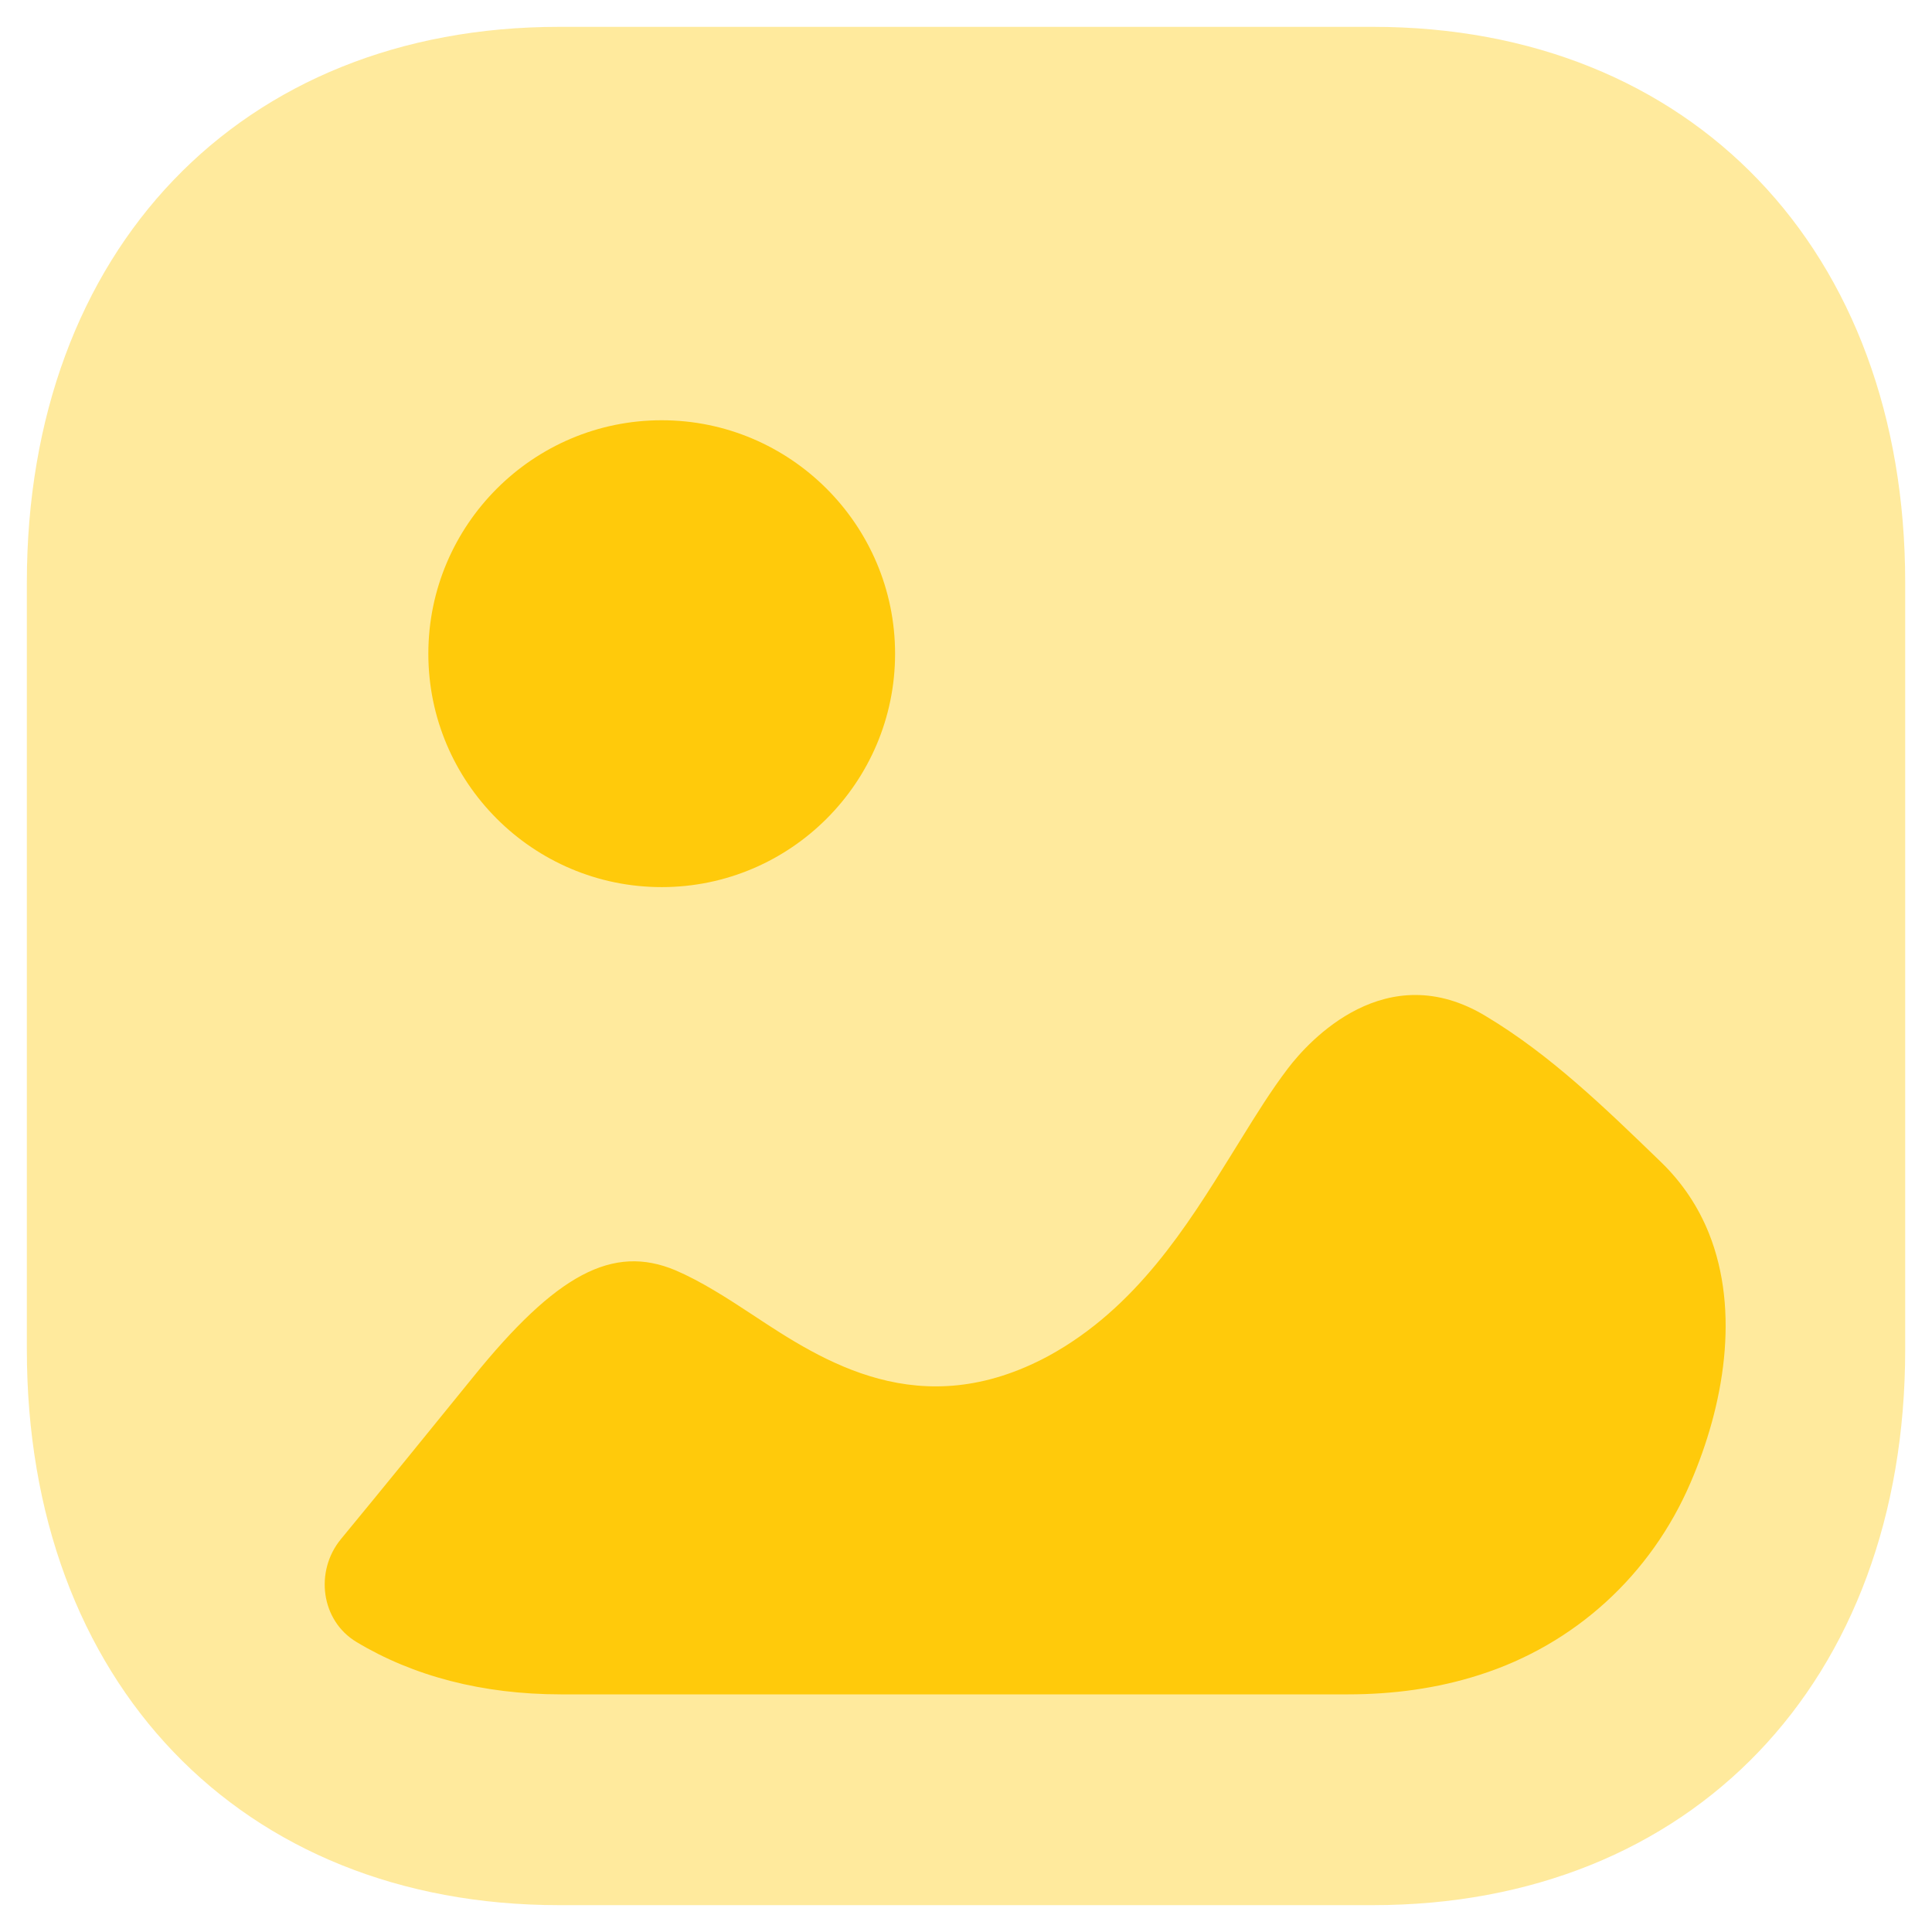
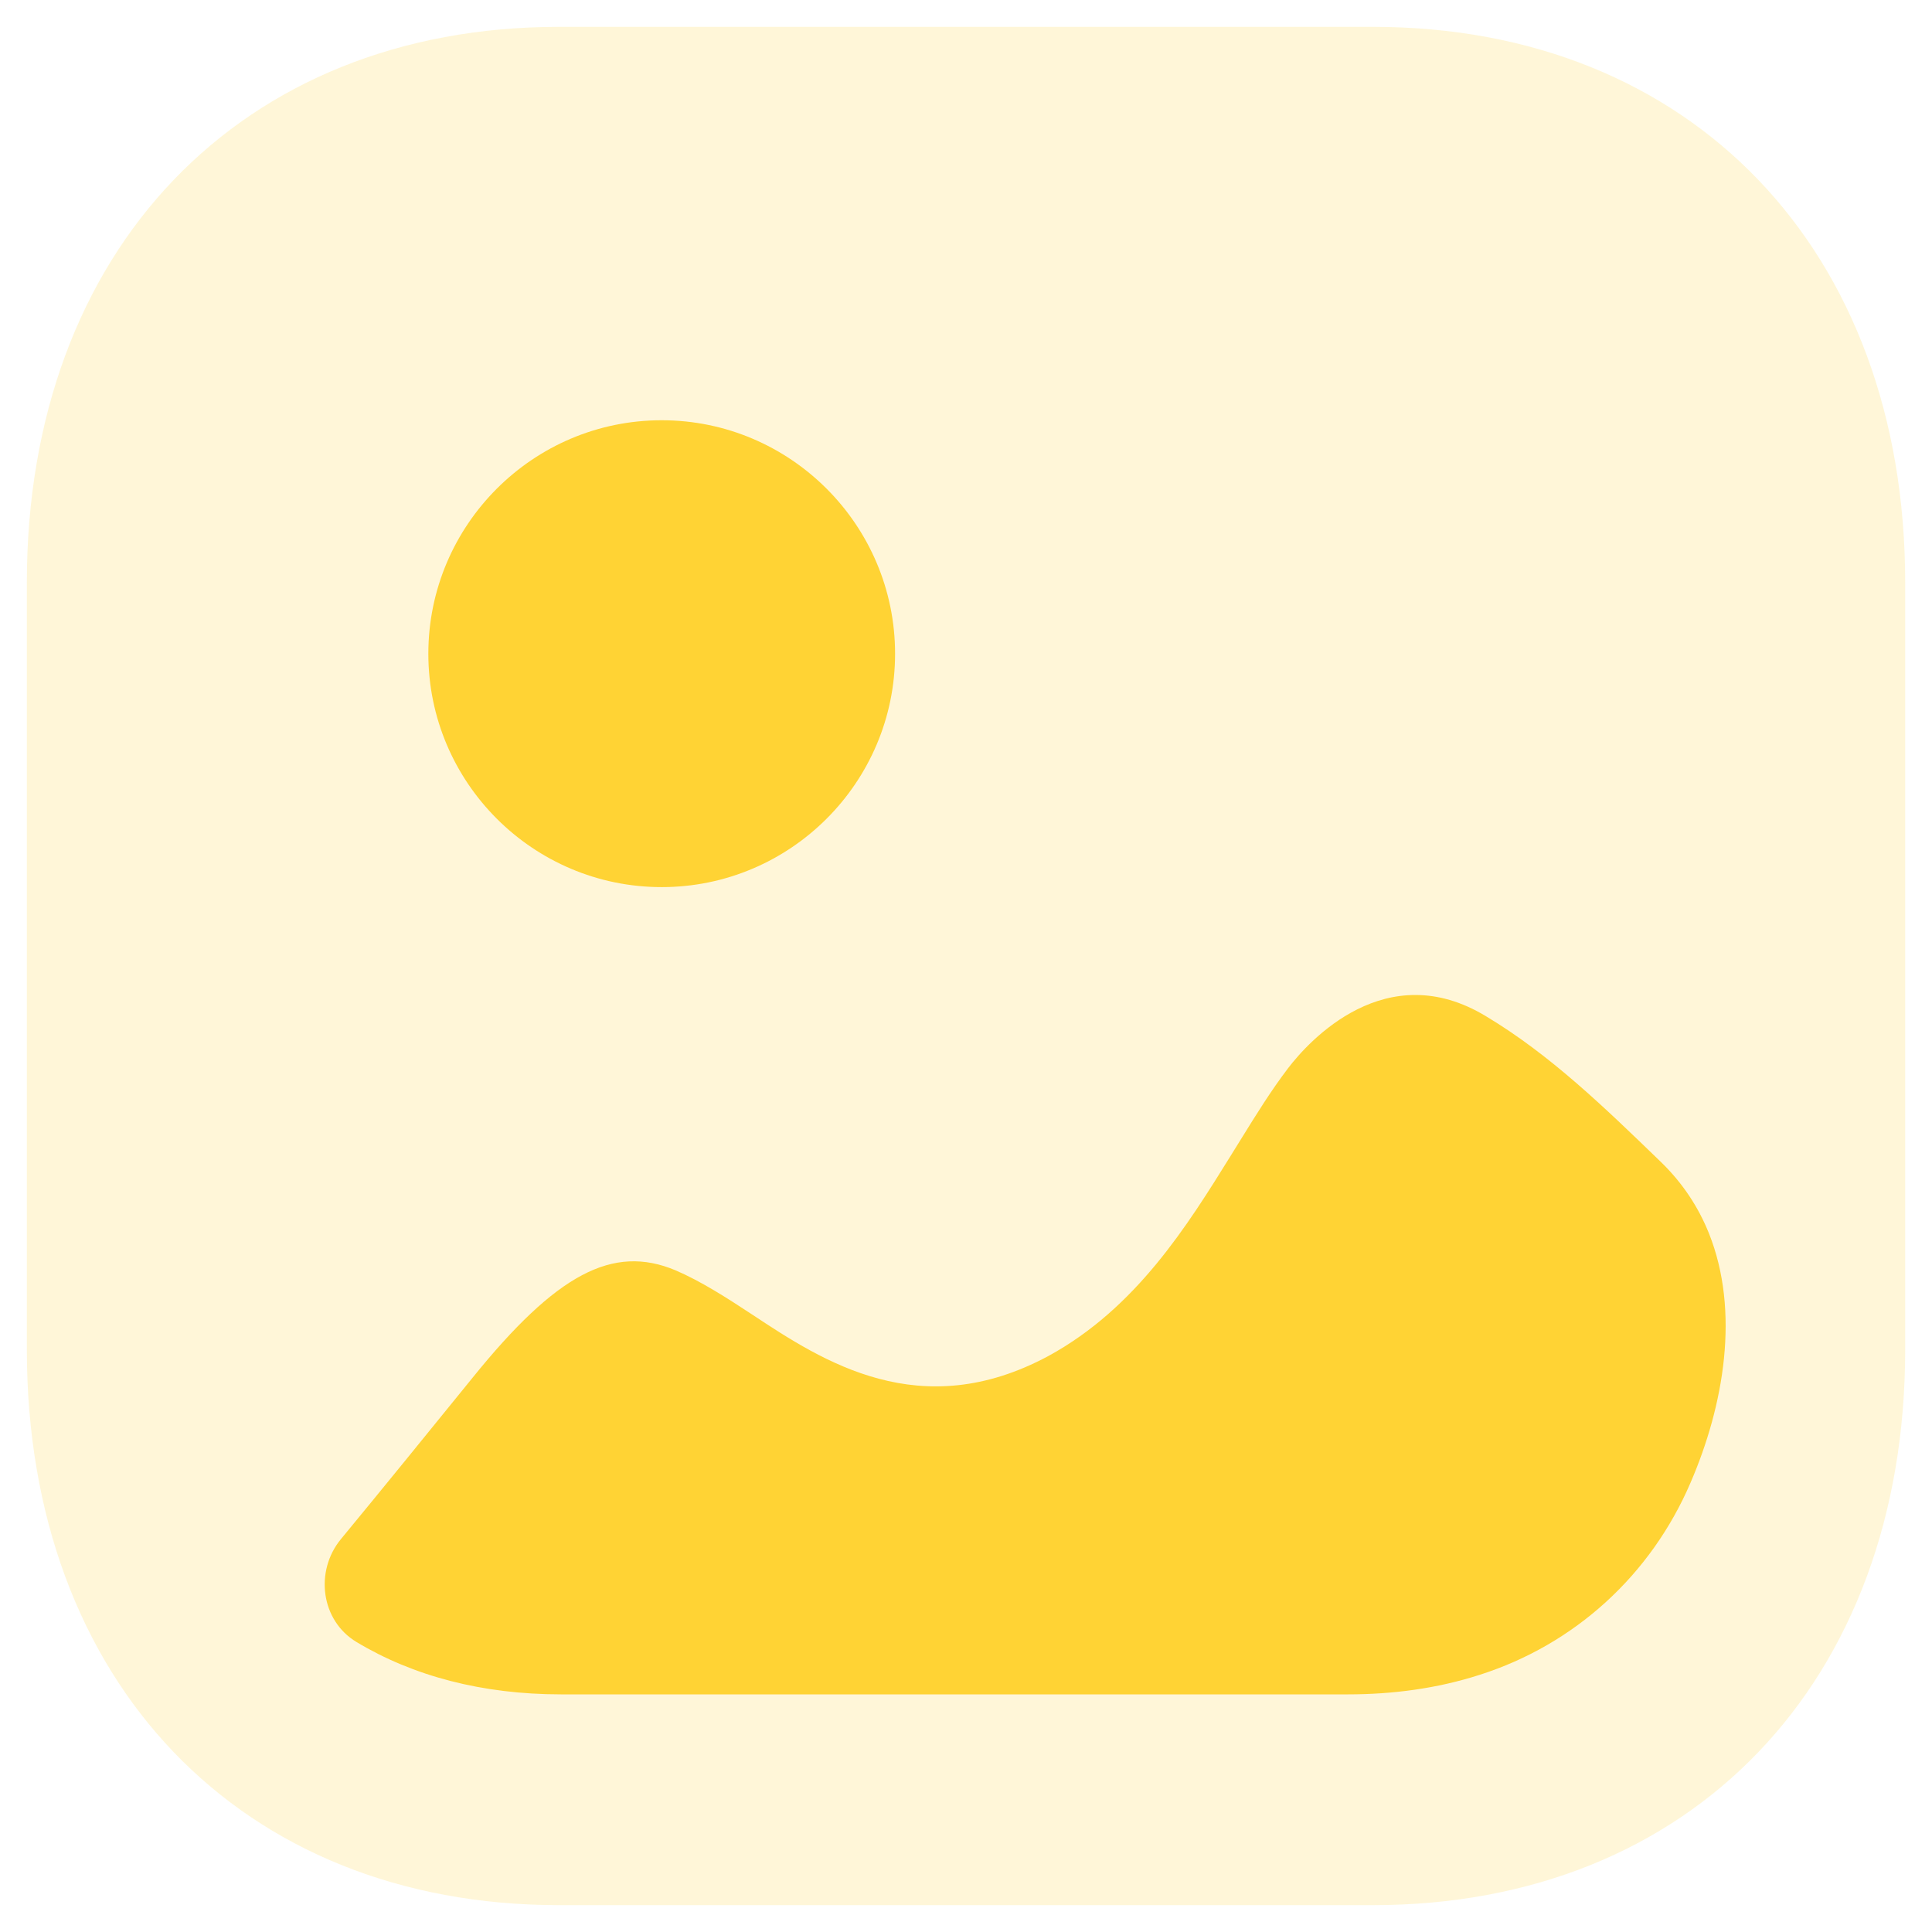
<svg xmlns="http://www.w3.org/2000/svg" width="48" height="48" viewBox="0 0 48 48" fill="none">
-   <path opacity="0.4" d="M34.11 47.333H13.888C5.98 47.333 0.667 41.787 0.667 33.53V14.472C0.667 6.215 5.98 0.667 13.888 0.667H34.113C42.021 0.667 47.334 6.215 47.334 14.472V33.53C47.334 41.787 42.021 47.333 34.11 47.333" fill="#FFCA0B" />
-   <path fill-rule="evenodd" clip-rule="evenodd" d="M22.238 16.242C22.238 19.438 19.637 22.04 16.44 22.04C13.241 22.04 10.642 19.438 10.642 16.242C10.642 13.045 13.241 10.441 16.44 10.441C19.637 10.441 22.238 13.045 22.238 16.242ZM41.267 28.871C41.811 29.398 42.201 30 42.458 30.642C43.234 32.583 42.831 34.917 42 36.839C41.016 39.128 39.13 40.857 36.755 41.613C35.7 41.952 34.594 42.096 33.49 42.096H13.935C11.989 42.096 10.267 41.644 8.855 40.794C7.971 40.262 7.814 39.037 8.47 38.239C9.567 36.909 10.649 35.575 11.742 34.228C13.823 31.652 15.225 30.906 16.784 31.561C17.416 31.832 18.051 32.24 18.704 32.67C20.445 33.822 22.864 35.404 26.052 33.687C28.23 32.496 29.495 30.457 30.596 28.683L30.618 28.647C30.692 28.528 30.766 28.41 30.839 28.291C31.213 27.686 31.582 27.091 32 26.542C32.517 25.863 34.44 23.74 36.925 25.252C38.51 26.204 39.842 27.492 41.267 28.871Z" fill="#FFCA0B" />
+   <path opacity="0.2" d="M34.11 47.333H13.888C5.98 47.333 0.667 41.787 0.667 33.53V14.472C0.667 6.215 5.98 0.667 13.888 0.667H34.113C42.021 0.667 47.334 6.215 47.334 14.472V33.53C47.334 41.787 42.021 47.333 34.11 47.333" fill="#FFCA0B" fill-opacity="0.8" />
+   <path opacity="0.8" fill-rule="evenodd" clip-rule="evenodd" d="M22.238 16.242C22.238 19.438 19.637 22.04 16.44 22.04C13.241 22.04 10.642 19.438 10.642 16.242C10.642 13.045 13.241 10.441 16.44 10.441C19.637 10.441 22.238 13.045 22.238 16.242ZM41.267 28.871C41.811 29.398 42.201 30 42.458 30.642C43.234 32.583 42.831 34.917 42 36.839C41.016 39.128 39.13 40.857 36.755 41.613C35.7 41.952 34.594 42.096 33.49 42.096H13.935C11.989 42.096 10.267 41.644 8.855 40.794C7.971 40.262 7.814 39.037 8.47 38.239C9.567 36.909 10.649 35.575 11.742 34.228C13.823 31.652 15.225 30.906 16.784 31.561C17.416 31.832 18.051 32.24 18.704 32.67C20.445 33.822 22.864 35.404 26.052 33.687C28.23 32.496 29.495 30.457 30.596 28.683L30.618 28.647C30.692 28.528 30.766 28.41 30.839 28.291C31.213 27.686 31.582 27.091 32 26.542C32.517 25.863 34.44 23.74 36.925 25.252C38.51 26.204 39.842 27.492 41.267 28.871Z" fill="#FFCA0B" />
</svg>
